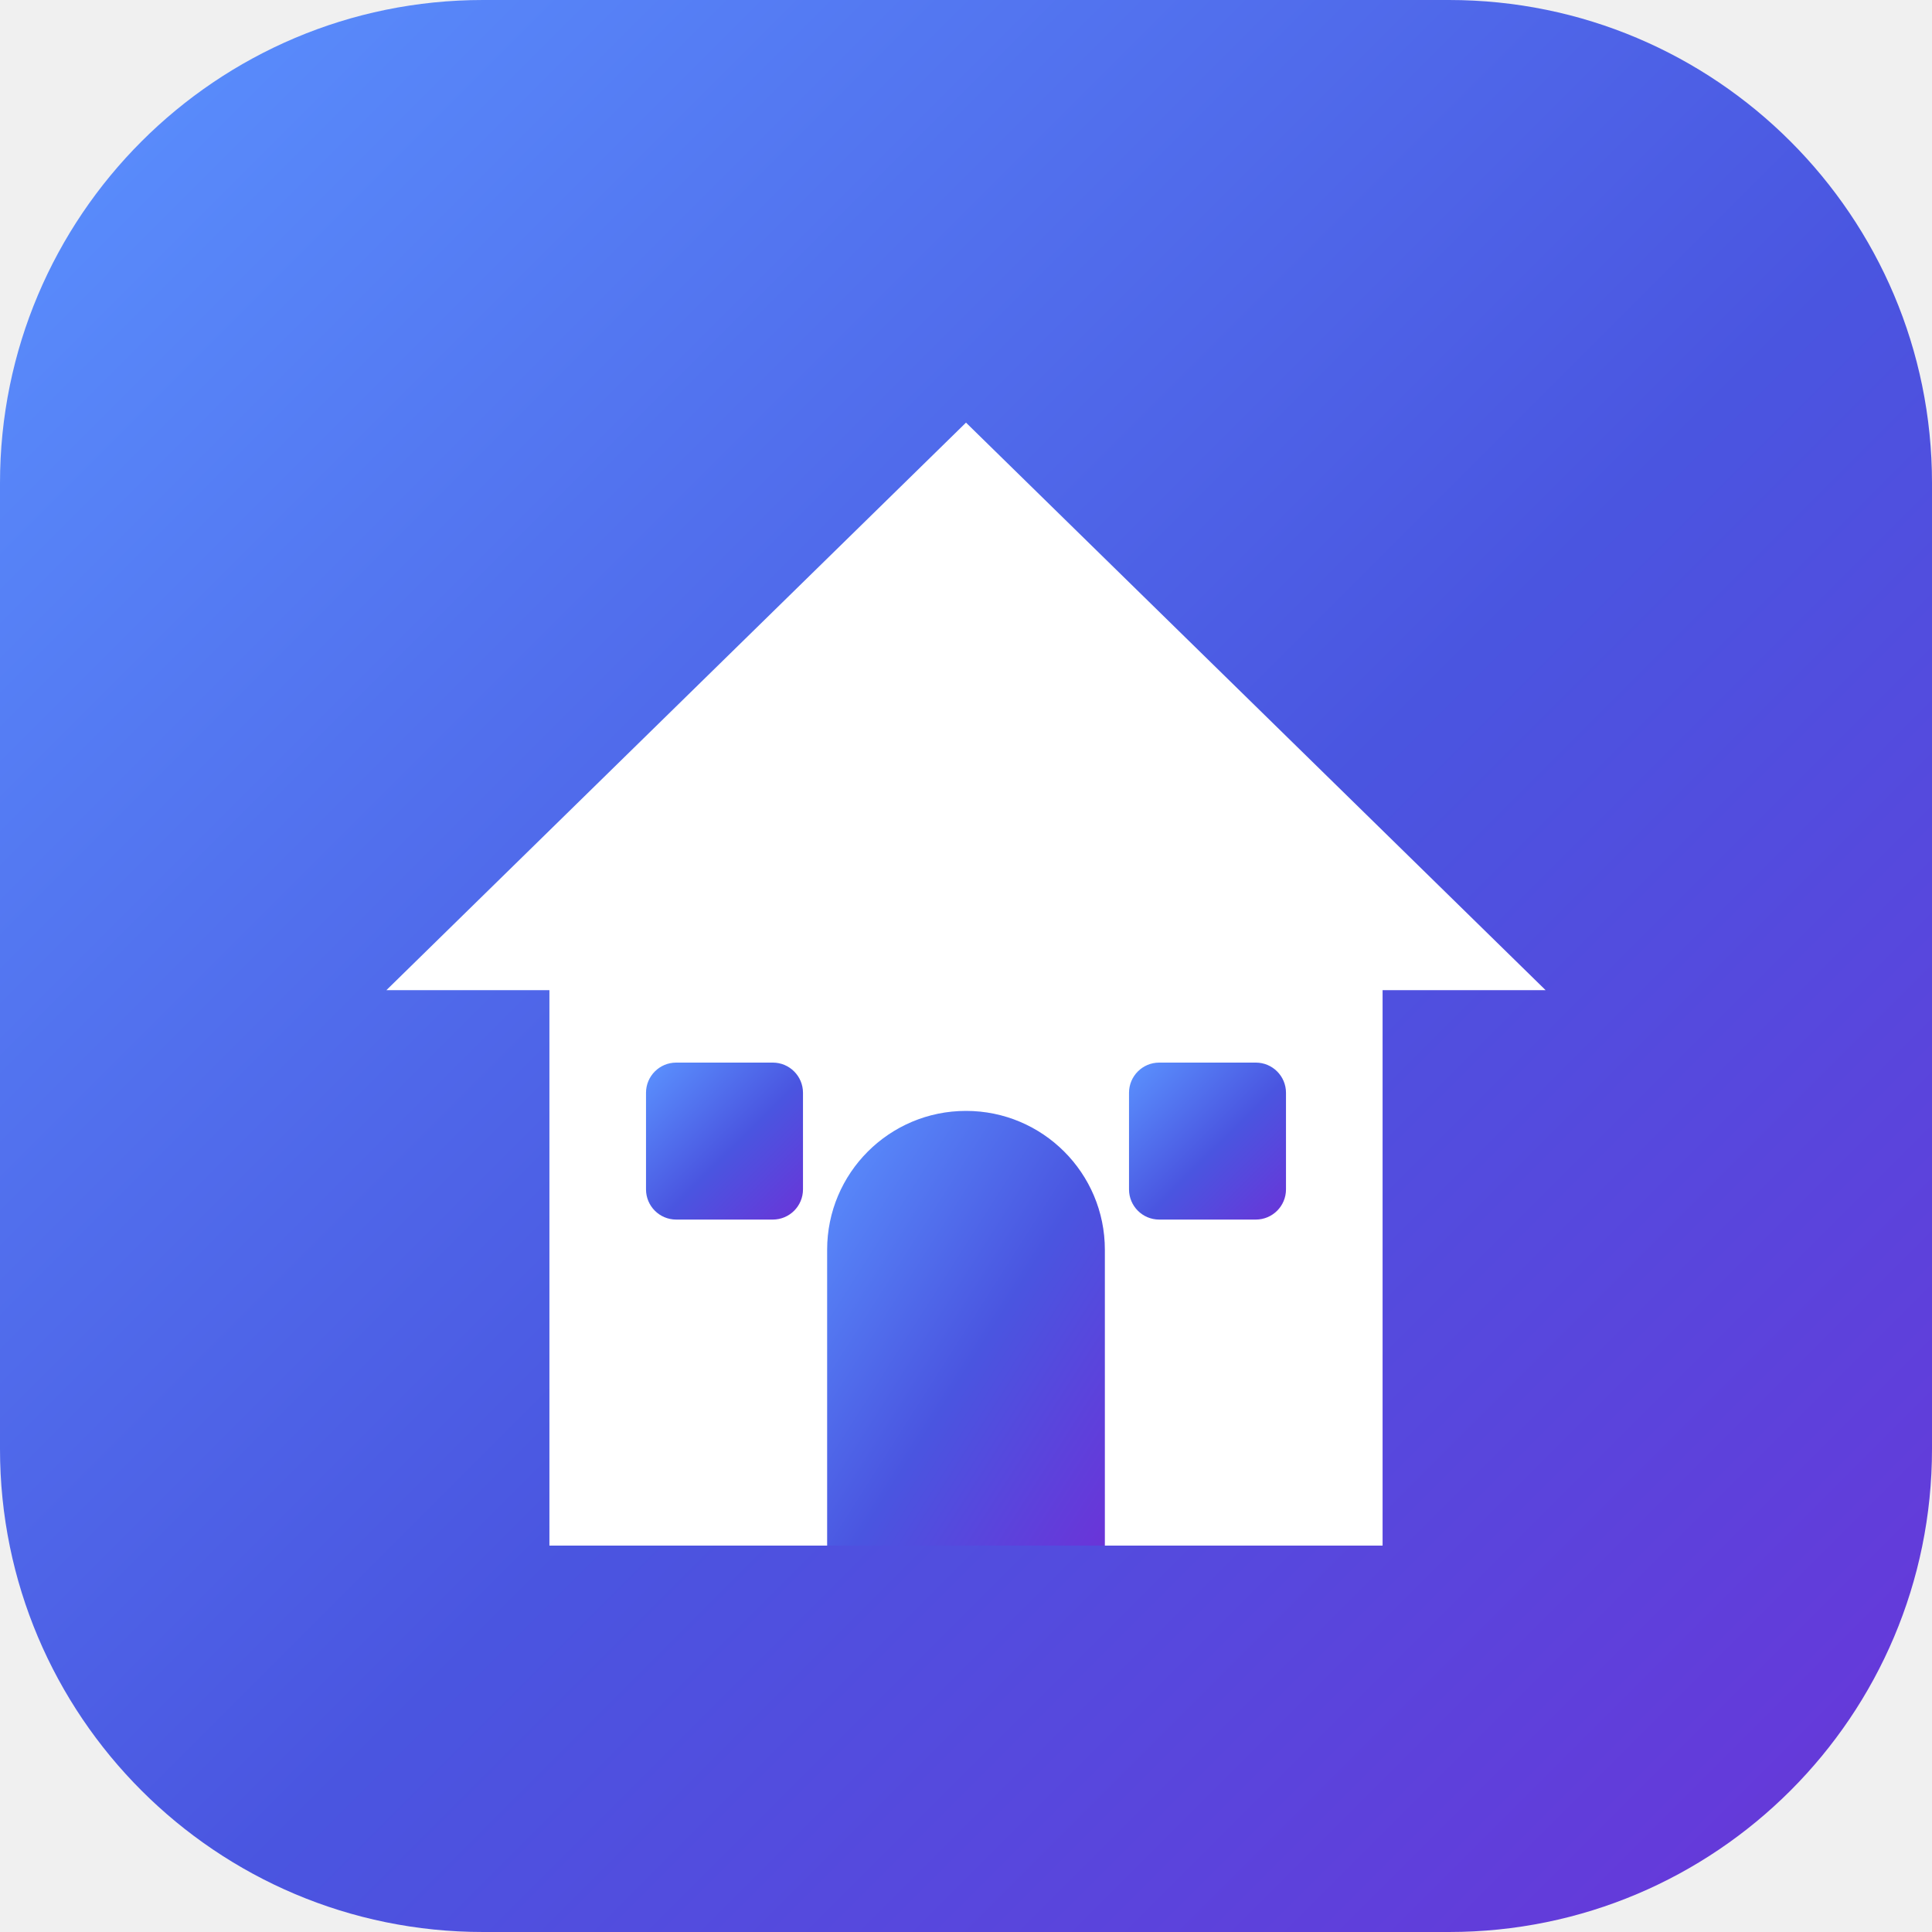
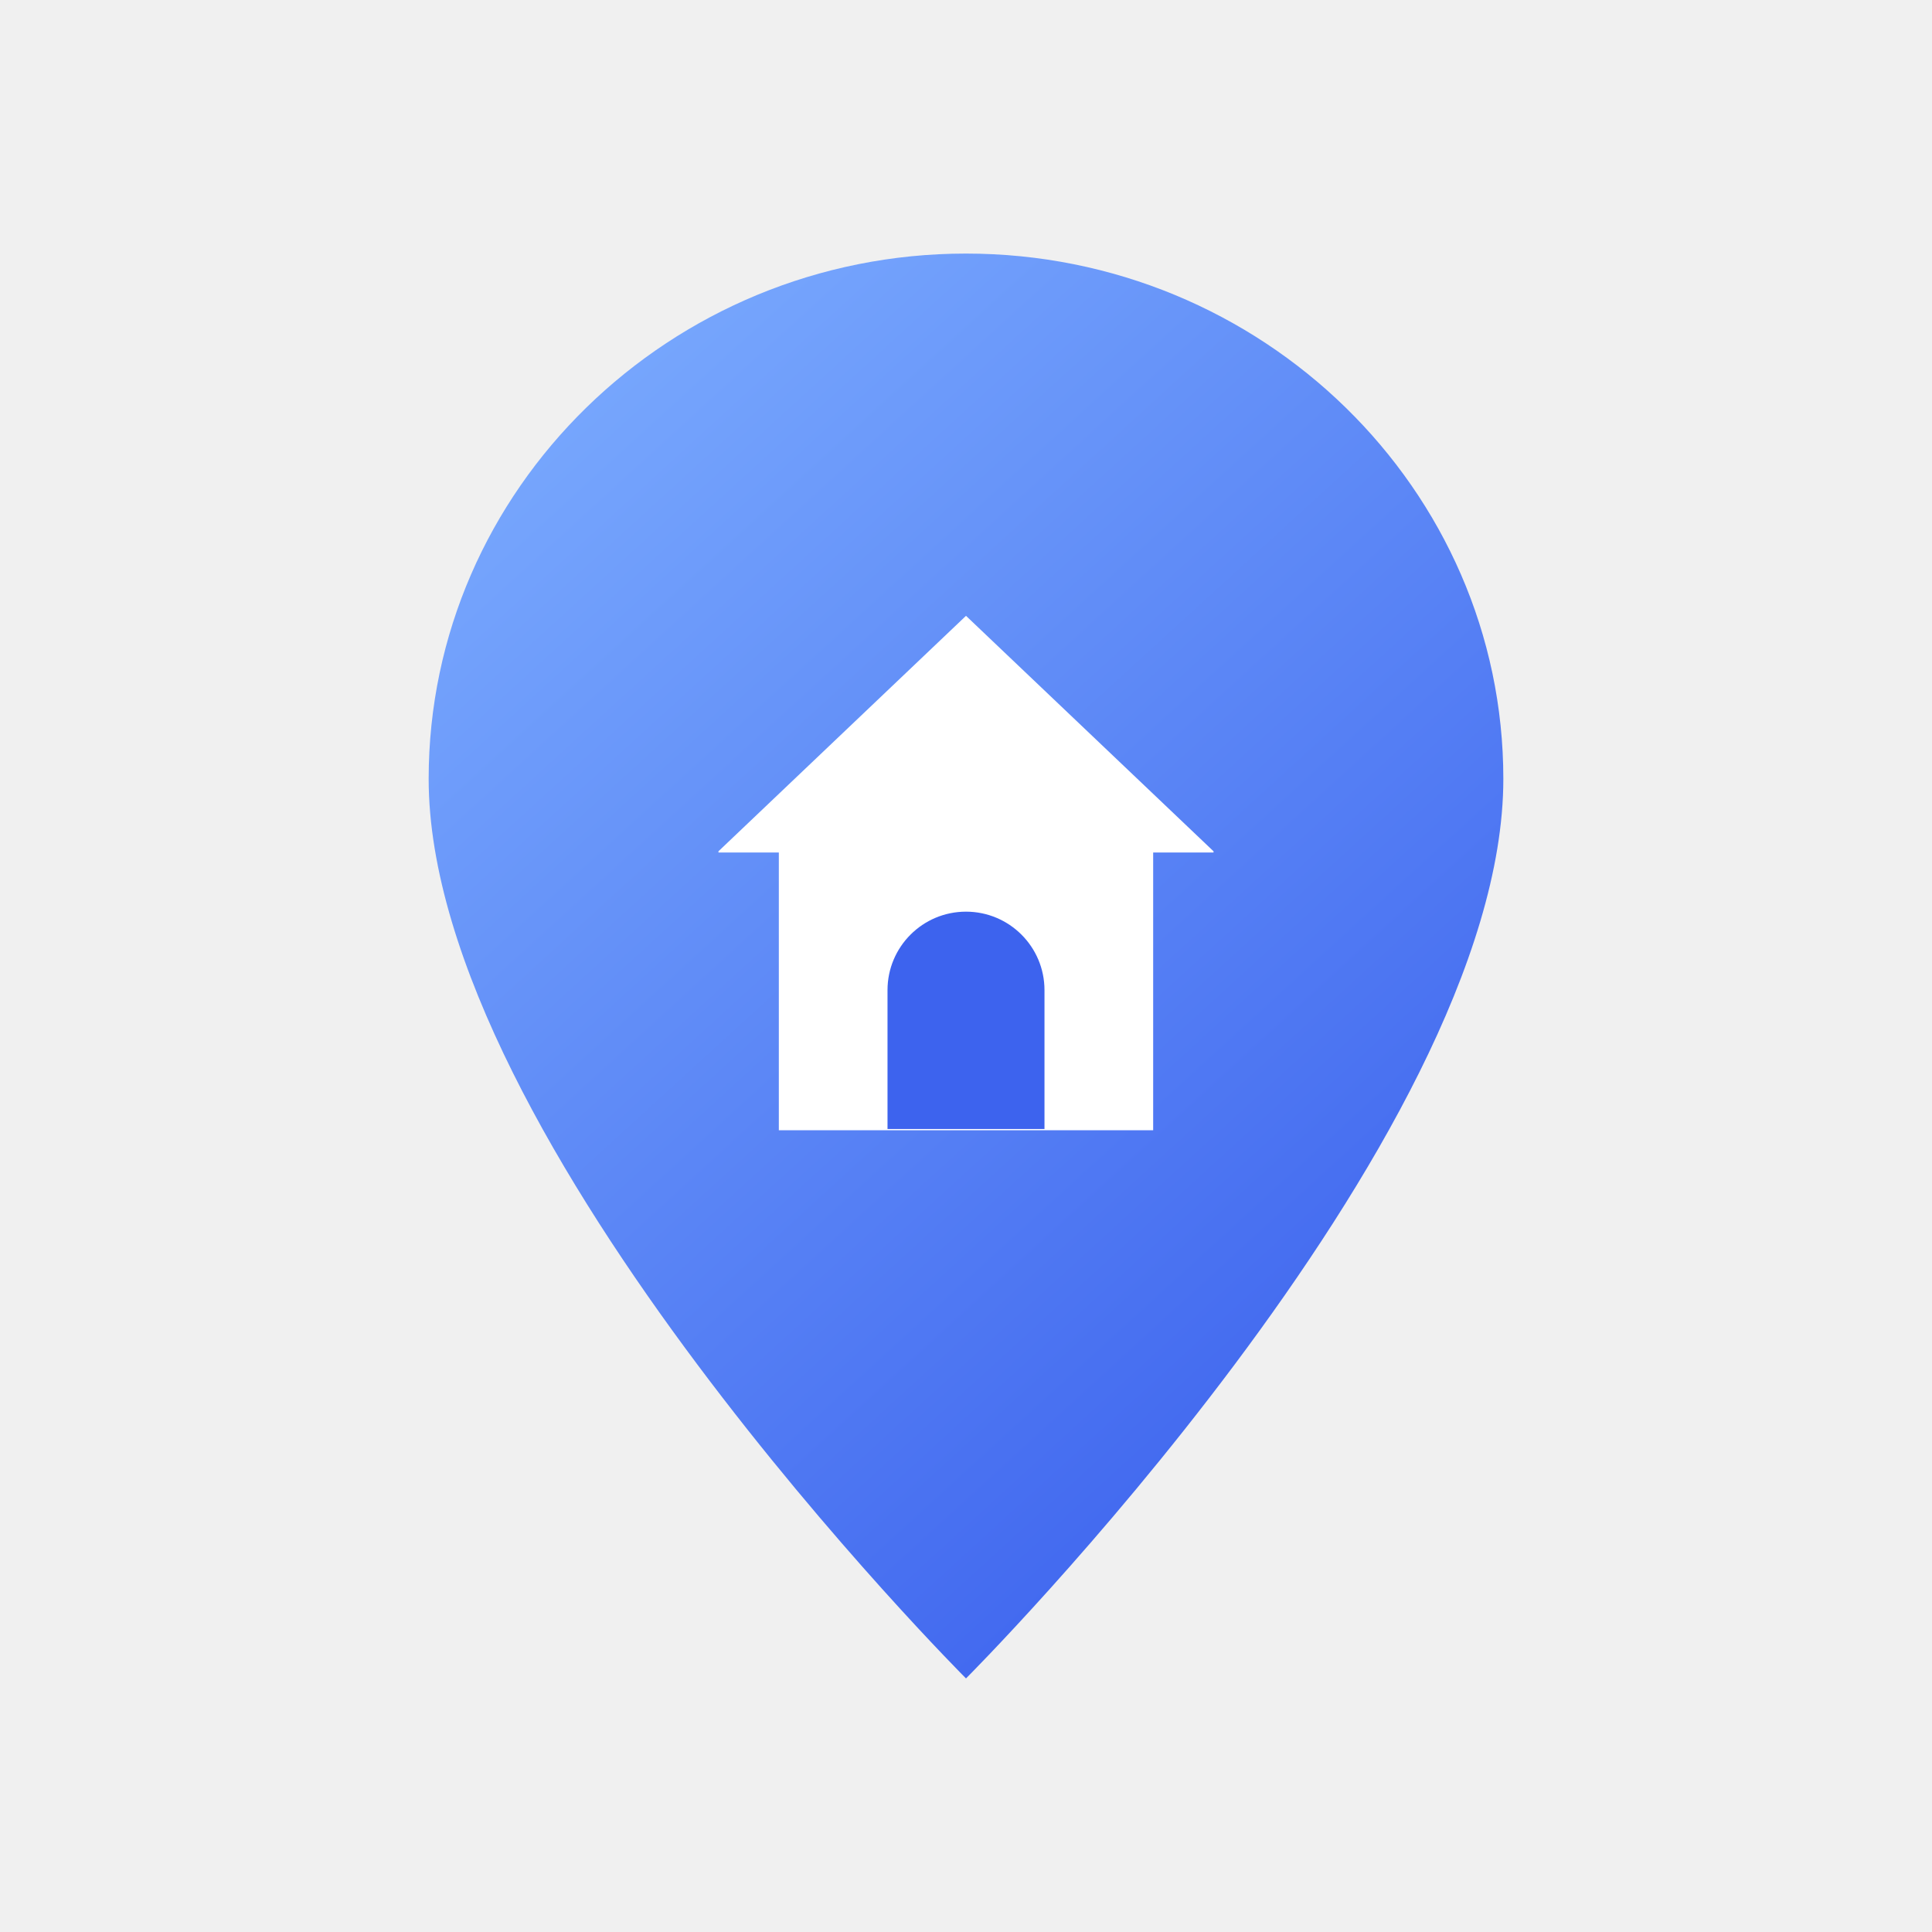
<svg xmlns="http://www.w3.org/2000/svg" viewBox="0 0 32 32" width="32" height="32" role="img" aria-label="Parcelka">
  <defs>
-     <linearGradient id="tg" x1="0" y1="0" x2="1" y2="1">
-       <stop offset="0" stop-color="#5B93FF" />
-       <stop offset=".55" stop-color="#4A55E0" />
-       <stop offset="1" stop-color="#6A34D8" />
+     <linearGradient id="hp" x1="0" y1="0" x2="0.7" y2="1">
+       <stop offset="0" stop-color="#7FB0FF" />
+       <stop offset="1" stop-color="#3D63EE" />
    </linearGradient>
-     <clipPath id="r">
-       <rect width="32" height="32" rx="8" />
-     </clipPath>
  </defs>
-   <g clip-path="url(#r)">
-     <rect width="32" height="32" fill="url(#tg)" />
-     <path d="M6.4 16.4 16 7l9.6 9.4z" fill="#FFFFFF" />
-     <path d="M9.1 15.4h13.8v10.2H9.1z" fill="#FFFFFF" />
-     <path d="M13.7 25.6v-4.9a2.3 2.3 0 0 1 4.6 0v4.9z" fill="url(#tg)" />
-     <rect x="10.7" y="17.6" width="2.6" height="2.6" rx="0.5" fill="url(#tg)" />
-     <rect x="18.7" y="17.6" width="2.6" height="2.6" rx="0.5" fill="url(#tg)" />
-   </g>
+   <path d="M16 4.2c-4.9 0-8.9 3.9-8.9 8.7 0 6 8.9 14.9 8.9 14.9s8.9-8.9 8.9-14.9c0-4.8-4-8.7-8.9-8.7Z" fill="url(#hp)" />
+   <path d="M11.9 14.1 16 10.2l4.1 3.9v.02h-1v4.6h-6.2v-4.6h-1Z" fill="#FFFFFF" />
+   <path d="M14.7 18.7v-2.3a1.3 1.3 0 0 1 2.6 0v2.3Z" fill="#3D63EE" />
</svg>
